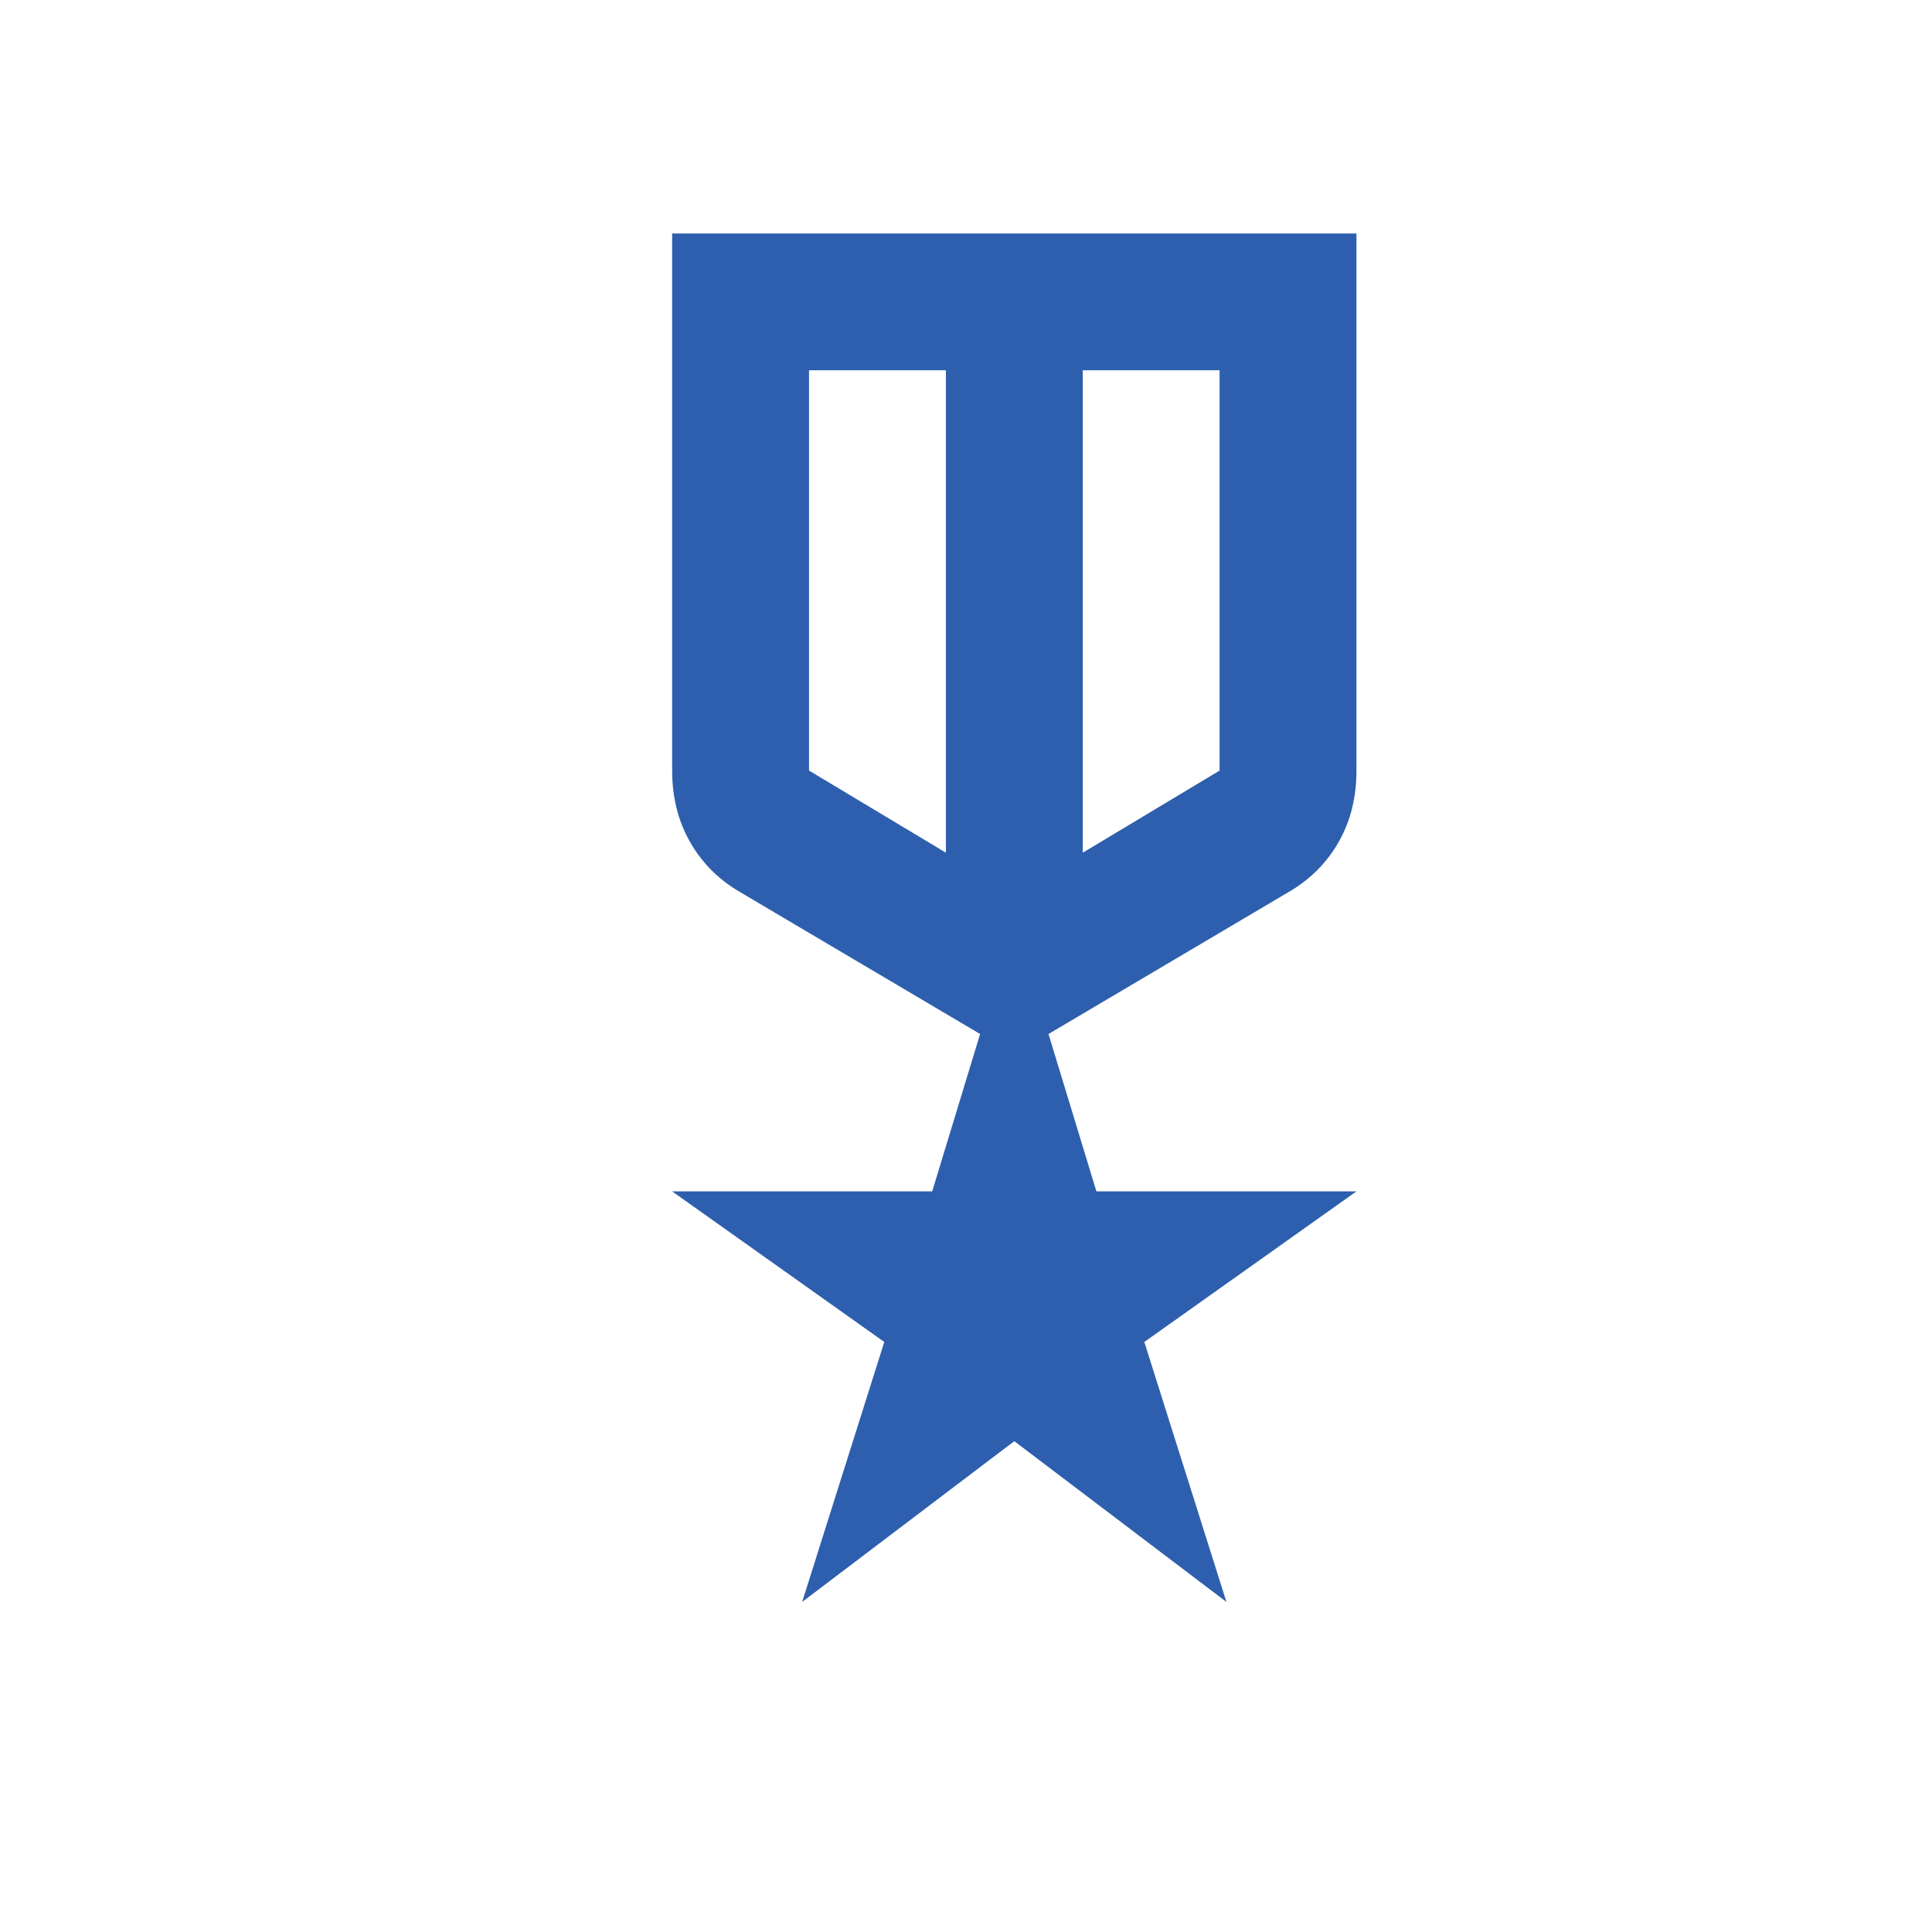
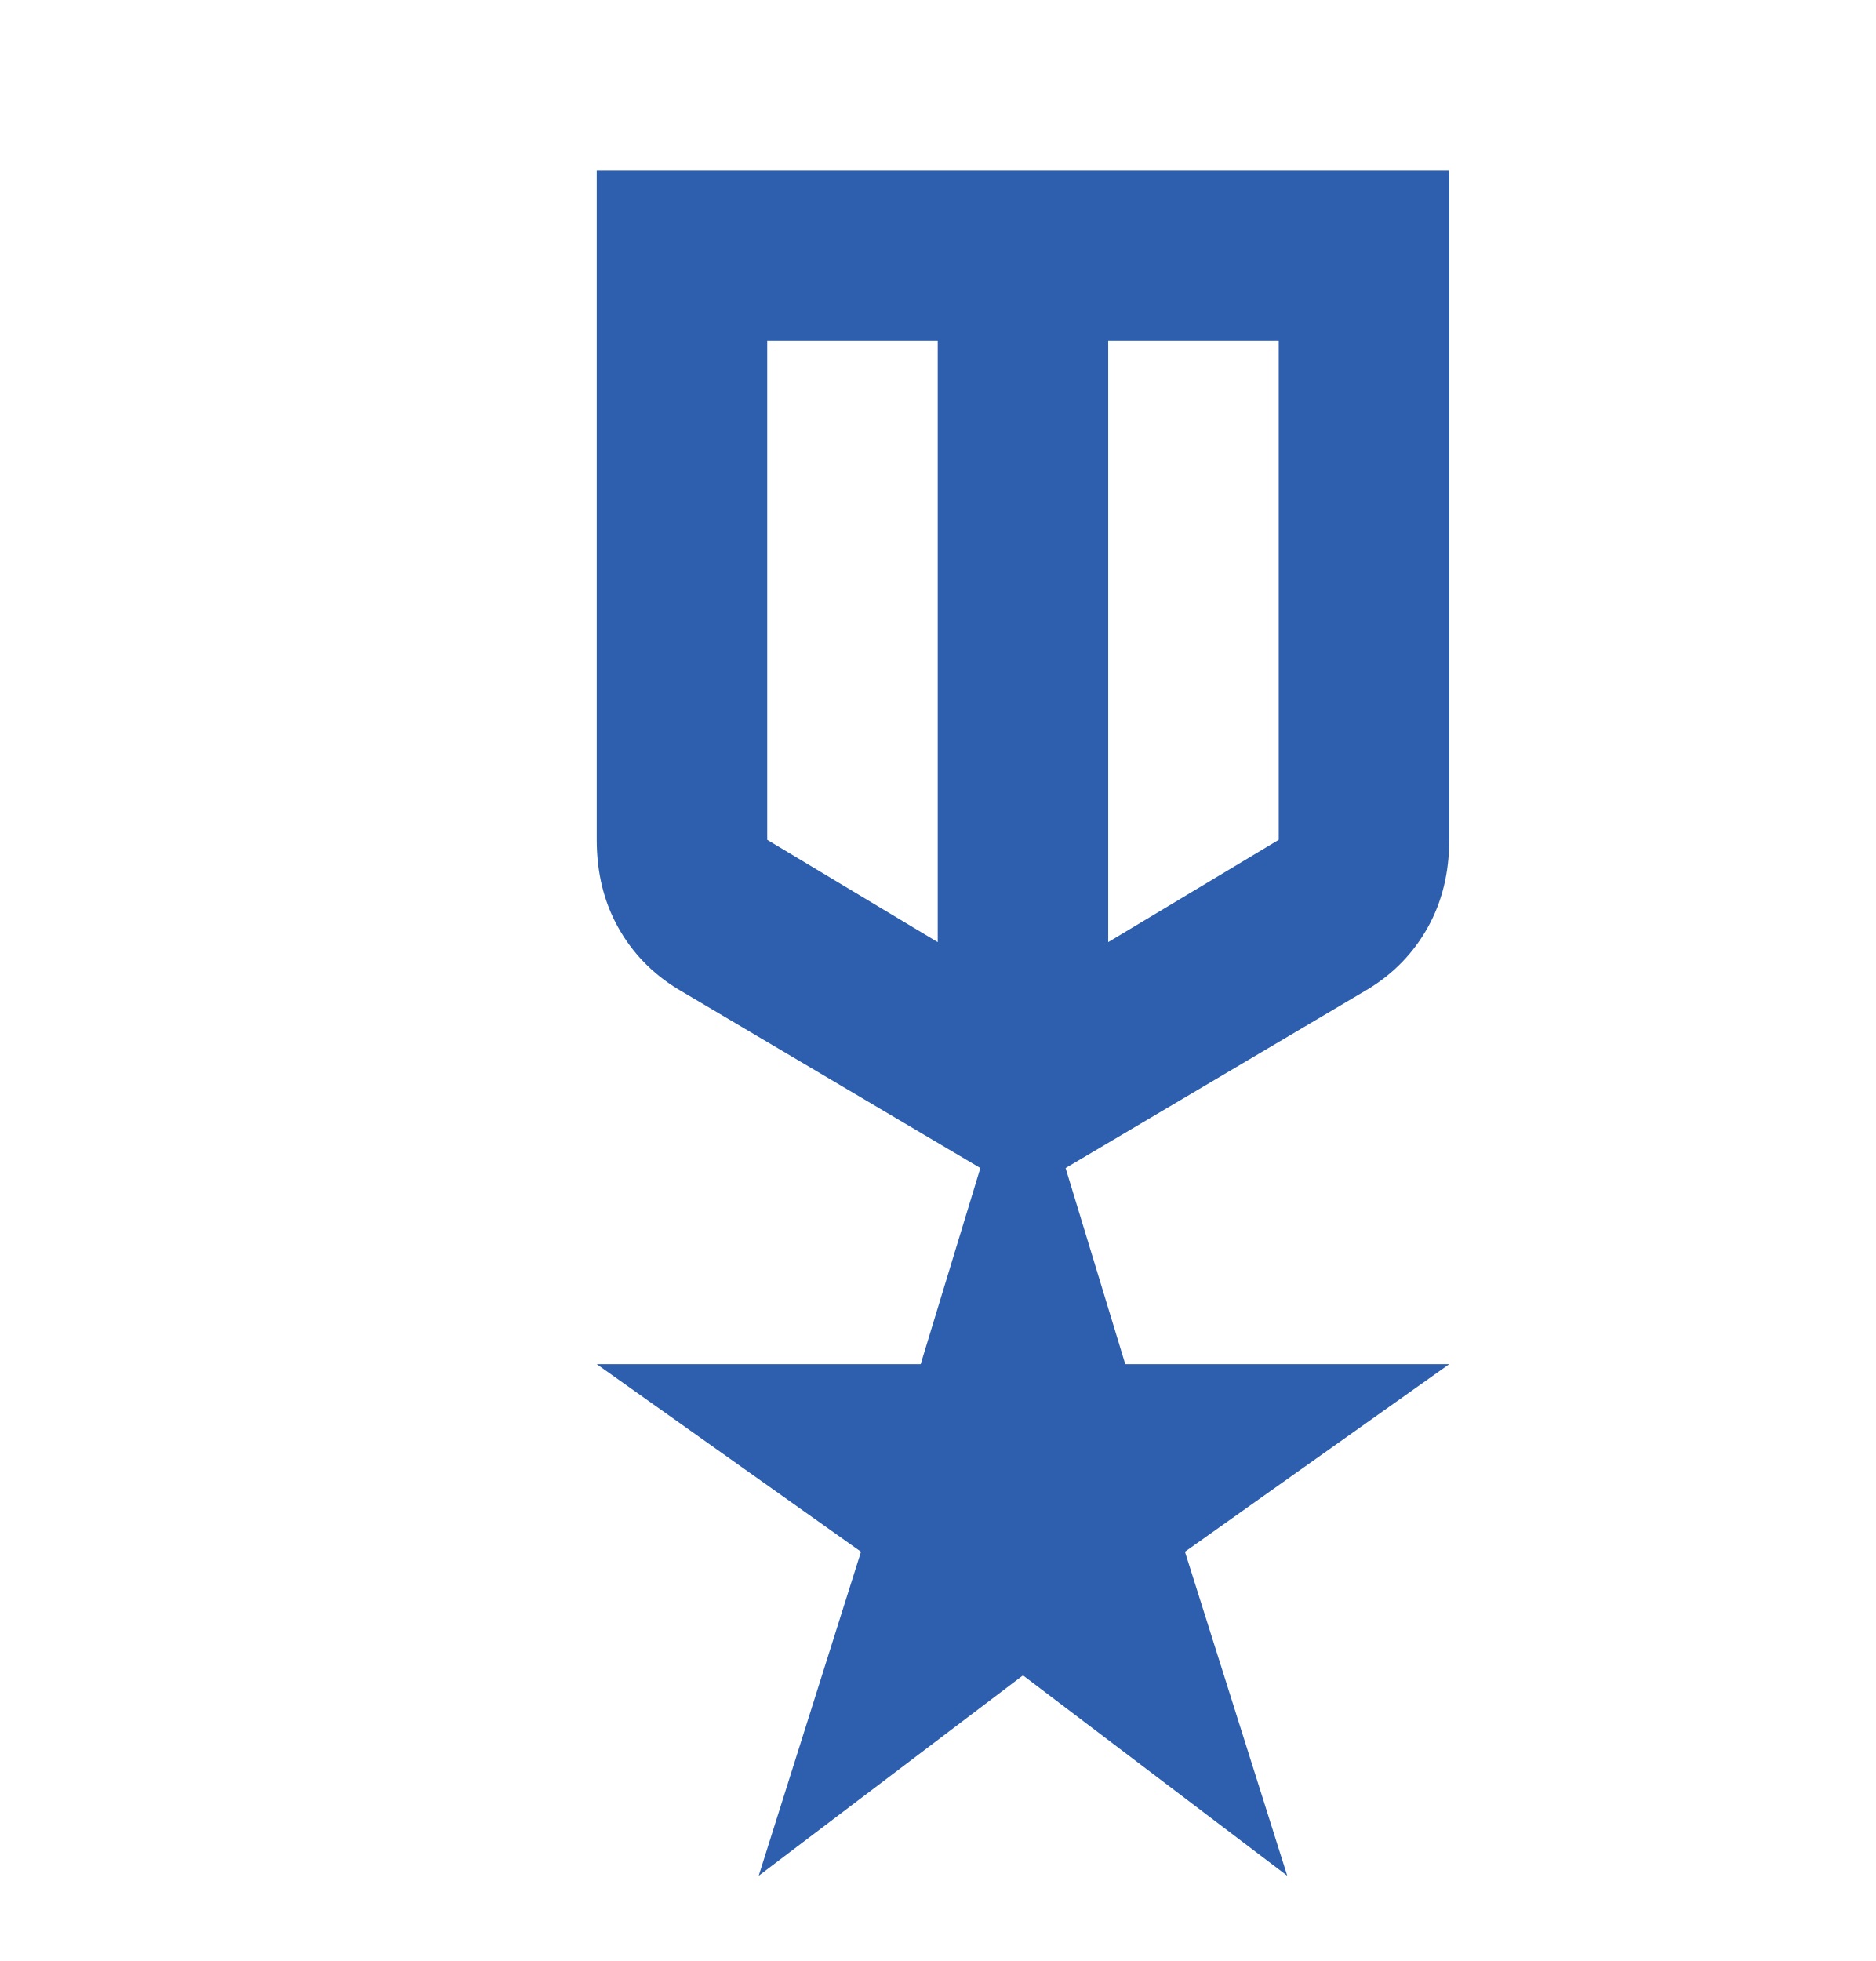
- <svg xmlns="http://www.w3.org/2000/svg" width="20" height="20" viewBox="0 0 20 20" fill="none">
-   <path d="M6.958 2.417H14.042V7.977C14.042 8.249 13.983 8.491 13.865 8.703C13.747 8.916 13.581 9.087 13.369 9.217L10.854 10.704L11.35 12.333H14.042L11.846 13.892L12.696 16.583L10.5 14.919L8.304 16.583L9.154 13.892L6.958 12.333H9.65L10.146 10.704L7.631 9.217C7.419 9.087 7.254 8.916 7.136 8.703C7.018 8.491 6.958 8.249 6.958 7.977V2.417ZM8.375 3.833V7.977L9.792 8.827V3.833H8.375ZM12.625 3.833H11.209V8.827L12.625 7.977V3.833Z" fill="#2E5FAE" />
+ <svg xmlns="http://www.w3.org/2000/svg" width="22" height="23" viewBox="0 0 22 23" fill="none">
+   <path d="M7 2H17V9.85C17 10.233 16.917 10.575 16.75 10.875C16.583 11.175 16.35 11.417 16.05 11.6L12.5 13.7L13.2 16H17L13.9 18.2L15.1 22L12 19.65L8.9 22L10.1 18.2L7 16H10.8L11.5 13.7L7.95 11.6C7.65 11.417 7.417 11.175 7.25 10.875C7.083 10.575 7 10.233 7 9.85V2ZM9 4V9.85L11 11.05V4H9ZM15 4H13V11.05L15 9.85V4Z" fill="#2E5FAE" />
</svg>
